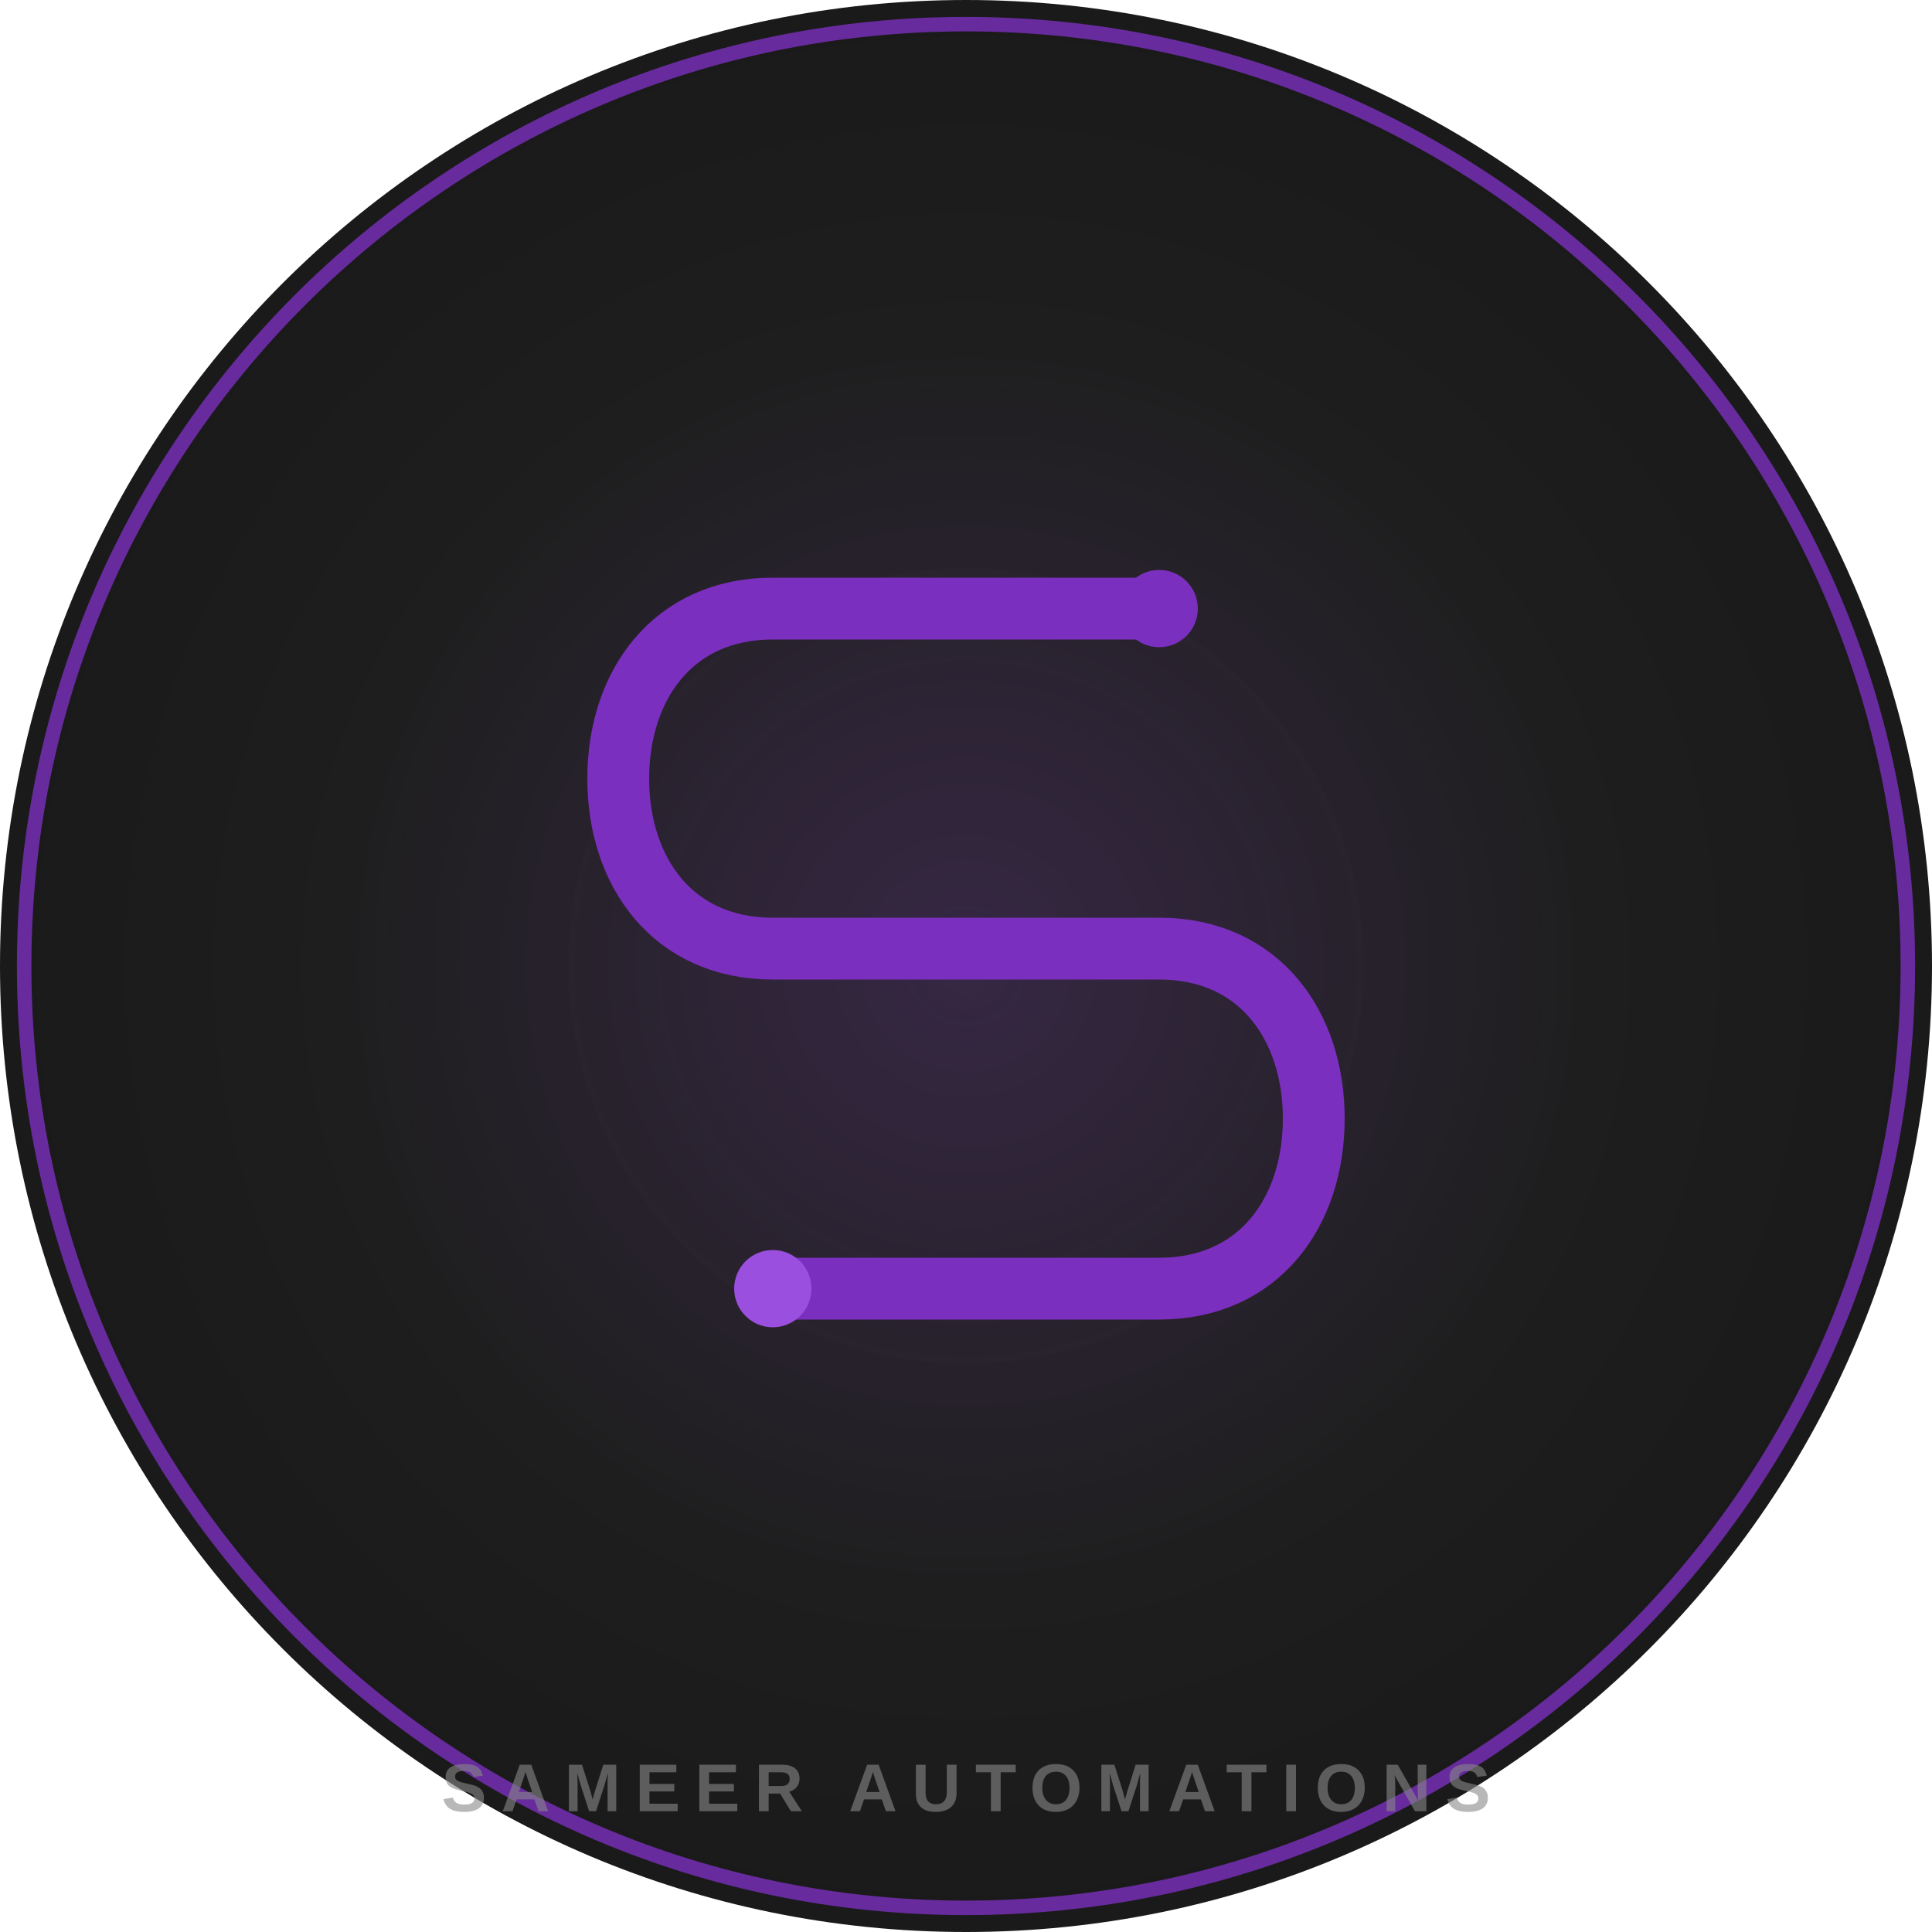
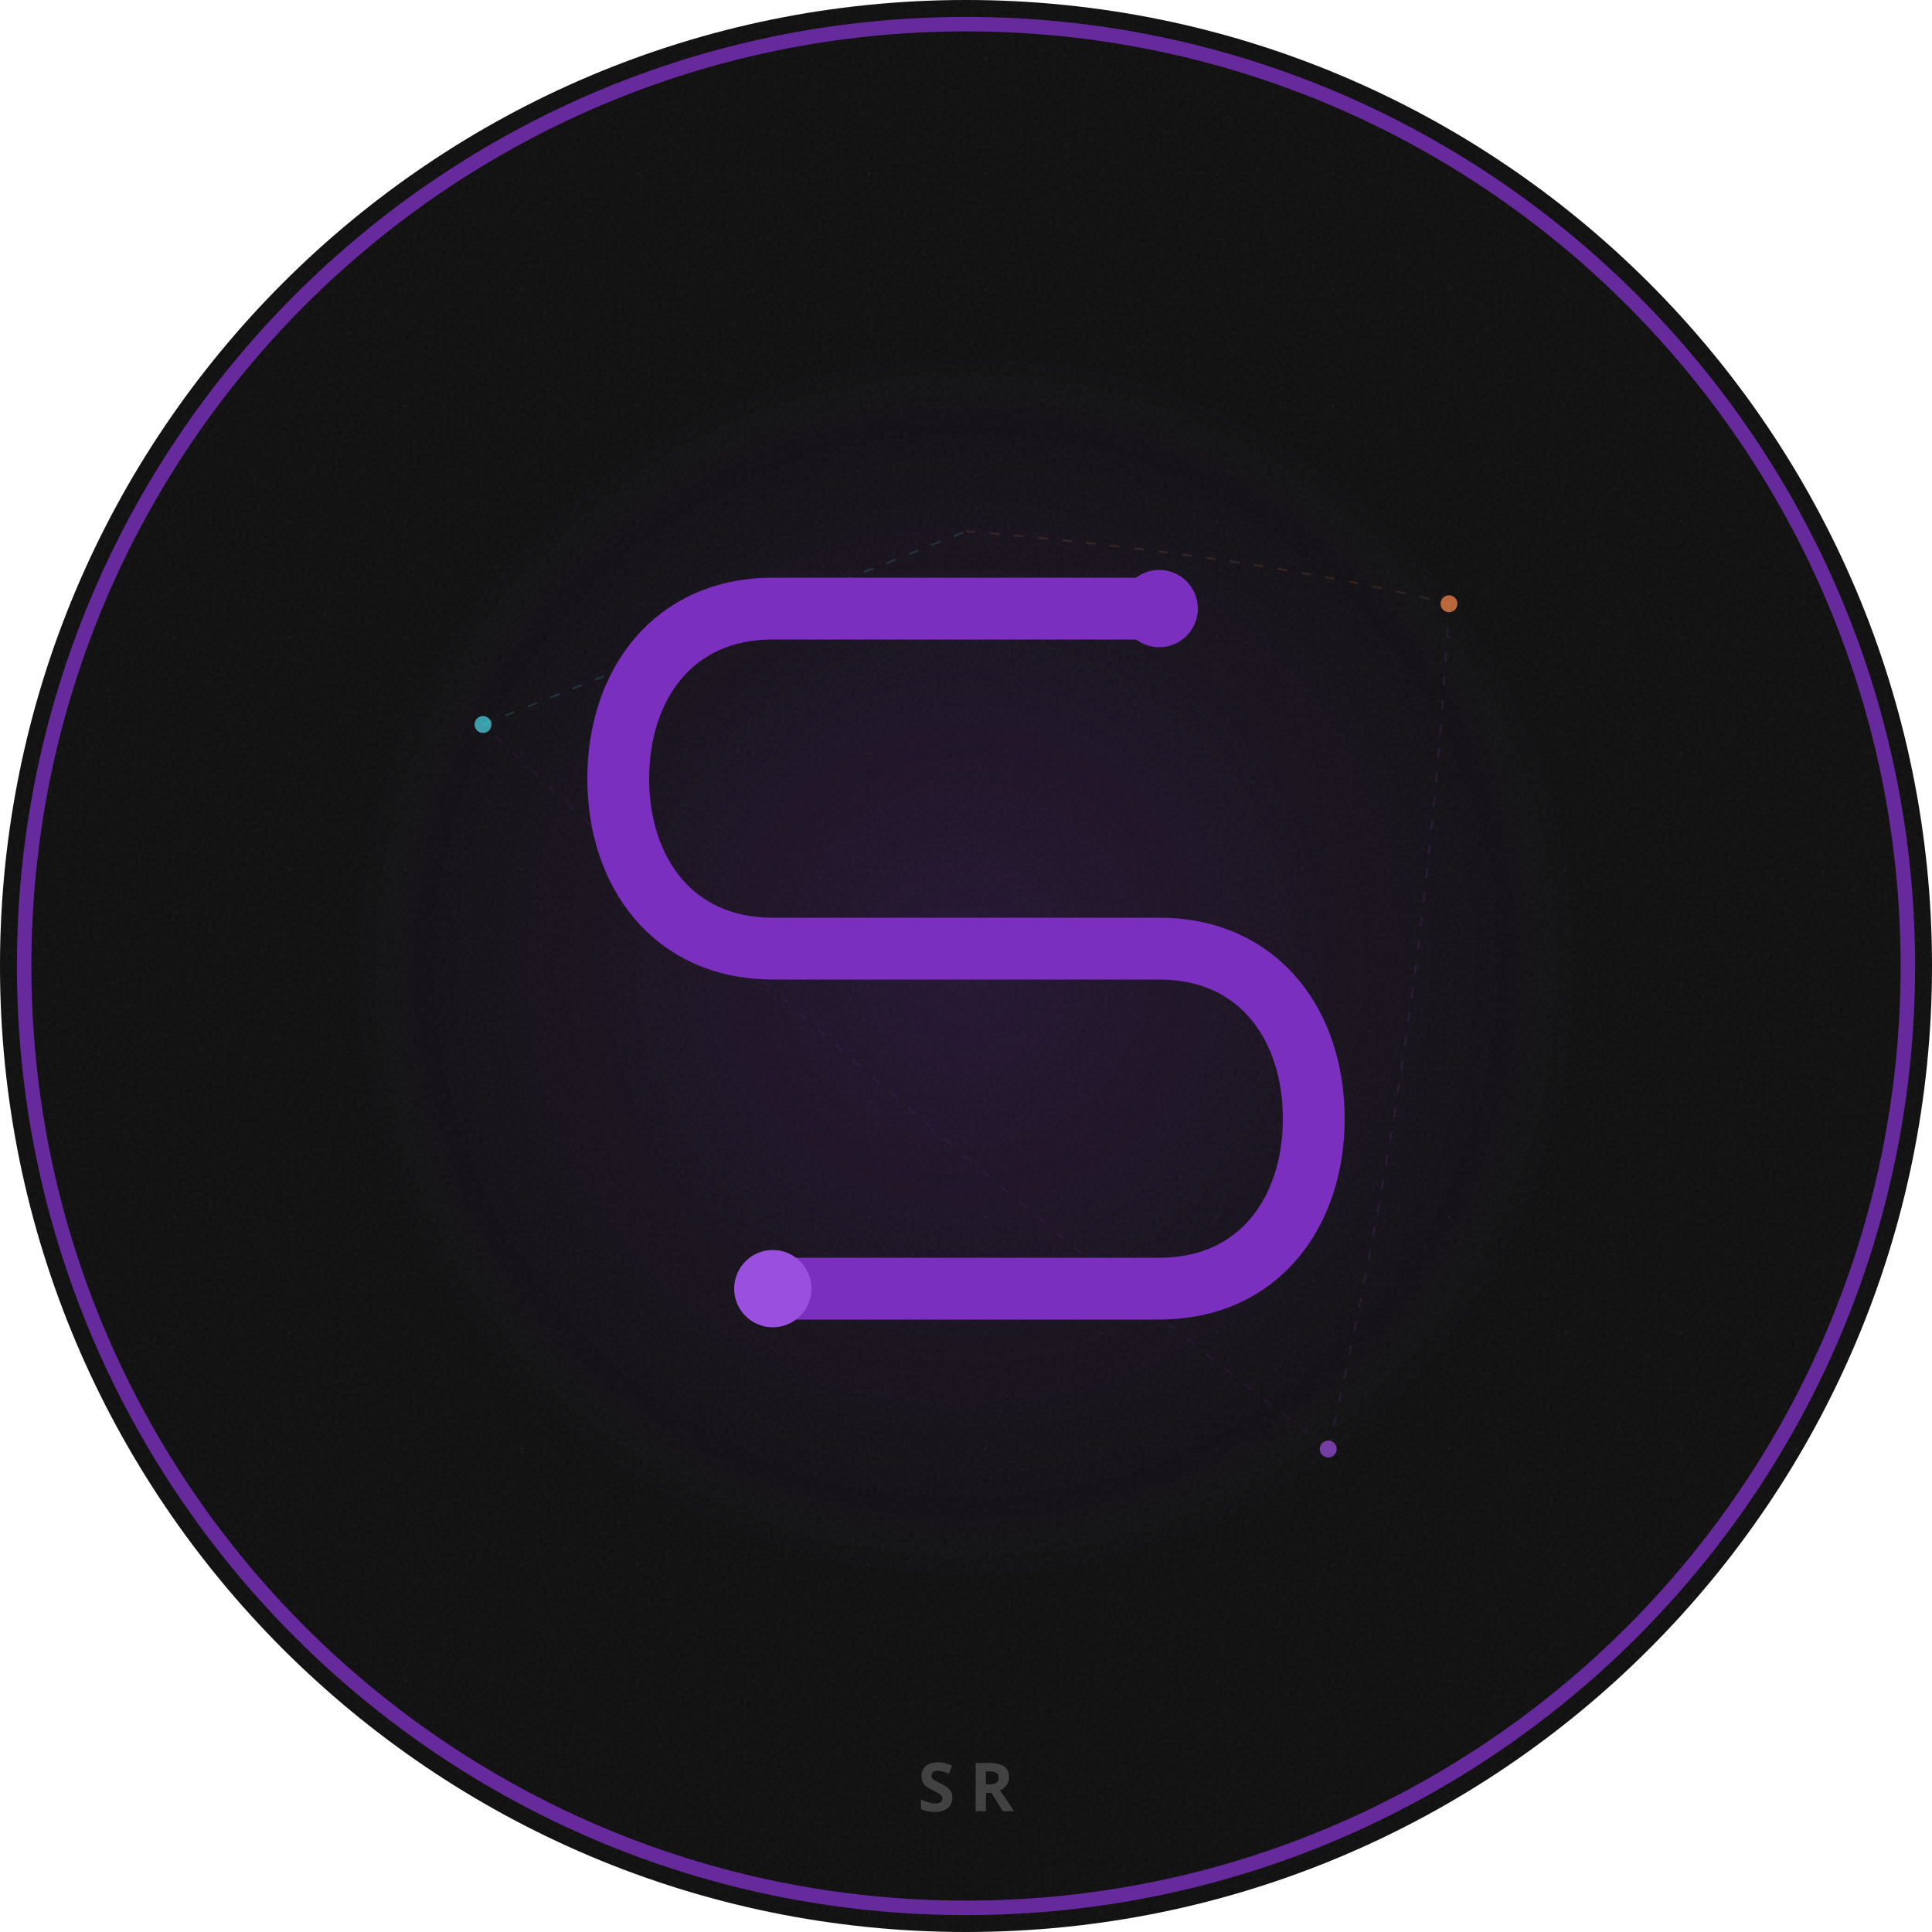
- <svg xmlns="http://www.w3.org/2000/svg" viewBox="0 0 800 800" width="800" height="800" role="img" aria-label="Sameer Automations Profile Picture">
+ <svg xmlns="http://www.w3.org/2000/svg" viewBox="0 0 800 800" width="800" height="800" role="img" aria-label="Sameer Rijhsinghani Profile Picture">
  <defs>
-     <radialGradient id="bgGrad" cx="50%" cy="50%" r="50%">
-       <stop offset="0%" stop-color="#252525" />
-       <stop offset="100%" stop-color="#1A1A1A" />
-     </radialGradient>
+     <filter id="grain">
+       <feTurbulence type="fractalNoise" baseFrequency="0.65" numOctaves="4" stitchTiles="stitch" />
+       <feColorMatrix type="saturate" values="0" />
+     </filter>
+     <pattern id="gridDots" width="48" height="48" patternUnits="userSpaceOnUse">
+       <circle cx="24" cy="24" r="0.6" fill="#A8A29E" opacity="0.05" />
+     </pattern>
    <radialGradient id="sGlow" cx="50%" cy="50%" r="50%">
      <stop offset="0%" stop-color="#7B2FBE" stop-opacity="0.20" />
      <stop offset="100%" stop-color="#7B2FBE" stop-opacity="0" />
    </radialGradient>
    <clipPath id="circleClip">
      <circle cx="400" cy="400" r="400" />
    </clipPath>
  </defs>
-   <circle cx="400" cy="400" r="400" fill="url(#bgGrad)" />
-   <ellipse cx="400" cy="400" rx="260" ry="260" fill="url(#sGlow)" clip-path="url(#circleClip)" />
+   <g clip-path="url(#circleClip)">
+     <circle cx="400" cy="400" r="400" fill="#0E0E0E" />
+     <rect width="800" height="800" filter="url(#grain)" opacity="0.06" />
+     <rect width="800" height="800" fill="url(#gridDots)" />
+     <ellipse cx="400" cy="400" rx="260" ry="260" fill="url(#sGlow)" />
+     <g opacity="0.5">
+       <path d="M 200 300 Q 300 260 400 220" stroke="#4DD9E8" stroke-width="0.8" fill="none" opacity="0.3" stroke-dasharray="4 6" />
+       <path d="M 400 220 Q 520 230 600 250" stroke="#FF8A4C" stroke-width="0.8" fill="none" opacity="0.25" stroke-dasharray="4 6" />
+       <path d="M 600 250 Q 590 430 550 600" stroke="#9B4FDE" stroke-width="0.8" fill="none" opacity="0.25" stroke-dasharray="4 6" />
+       <path d="M 550 600 Q 380 470 200 300" stroke="#7B2FBE" stroke-width="0.8" fill="none" opacity="0.2" stroke-dasharray="4 6" />
+     </g>
+     <circle cx="200" cy="300" r="3.5" fill="#4DD9E8" opacity="0.7" />
+     <circle cx="600" cy="250" r="3.5" fill="#FF8A4C" opacity="0.7" />
+     <circle cx="550" cy="600" r="3.5" fill="#9B4FDE" opacity="0.7" />
+     <g transform="translate(240, 220) scale(3.2)">
+       <path d="M 75 10 L 25 10 C 12 10 5 20 5 32 C 5 44 12 54 25 54 L 75 54 C 88 54 95 64 95 76 C 95 88 88 98 75 98 L 25 98" stroke="#7B2FBE" stroke-width="8" stroke-linecap="round" fill="none" />
+       <circle cx="75" cy="10" r="5" fill="#7B2FBE" />
+       <circle cx="25" cy="98" r="5" fill="#9B4FDE" />
+     </g>
+     <text x="400" y="750" font-family="'Outfit', system-ui, sans-serif" font-size="28" font-weight="700" letter-spacing="6" fill="#888888" text-anchor="middle" opacity="0.4">SR</text>
+   </g>
  <circle cx="400" cy="400" r="390" fill="none" stroke="#7B2FBE" stroke-width="6" opacity="0.8" />
-   <g transform="translate(240, 220) scale(3.2)">
-     <path d="M 75 10 L 25 10 C 12 10 5 20 5 32 C 5 44 12 54 25 54 L 75 54 C 88 54 95 64 95 76 C 95 88 88 98 75 98 L 25 98" stroke="#7B2FBE" stroke-width="8" stroke-linecap="round" fill="none" />
-     <circle cx="75" cy="10" r="5" fill="#7B2FBE" />
-     <circle cx="25" cy="98" r="5" fill="#9B4FDE" />
-   </g>
-   <text x="400" y="750" font-family="'Arial', 'Helvetica Neue', Helvetica, sans-serif" font-size="28" font-weight="600" letter-spacing="6" fill="#888888" text-anchor="middle" opacity="0.6">SAMEER AUTOMATIONS</text>
</svg>
